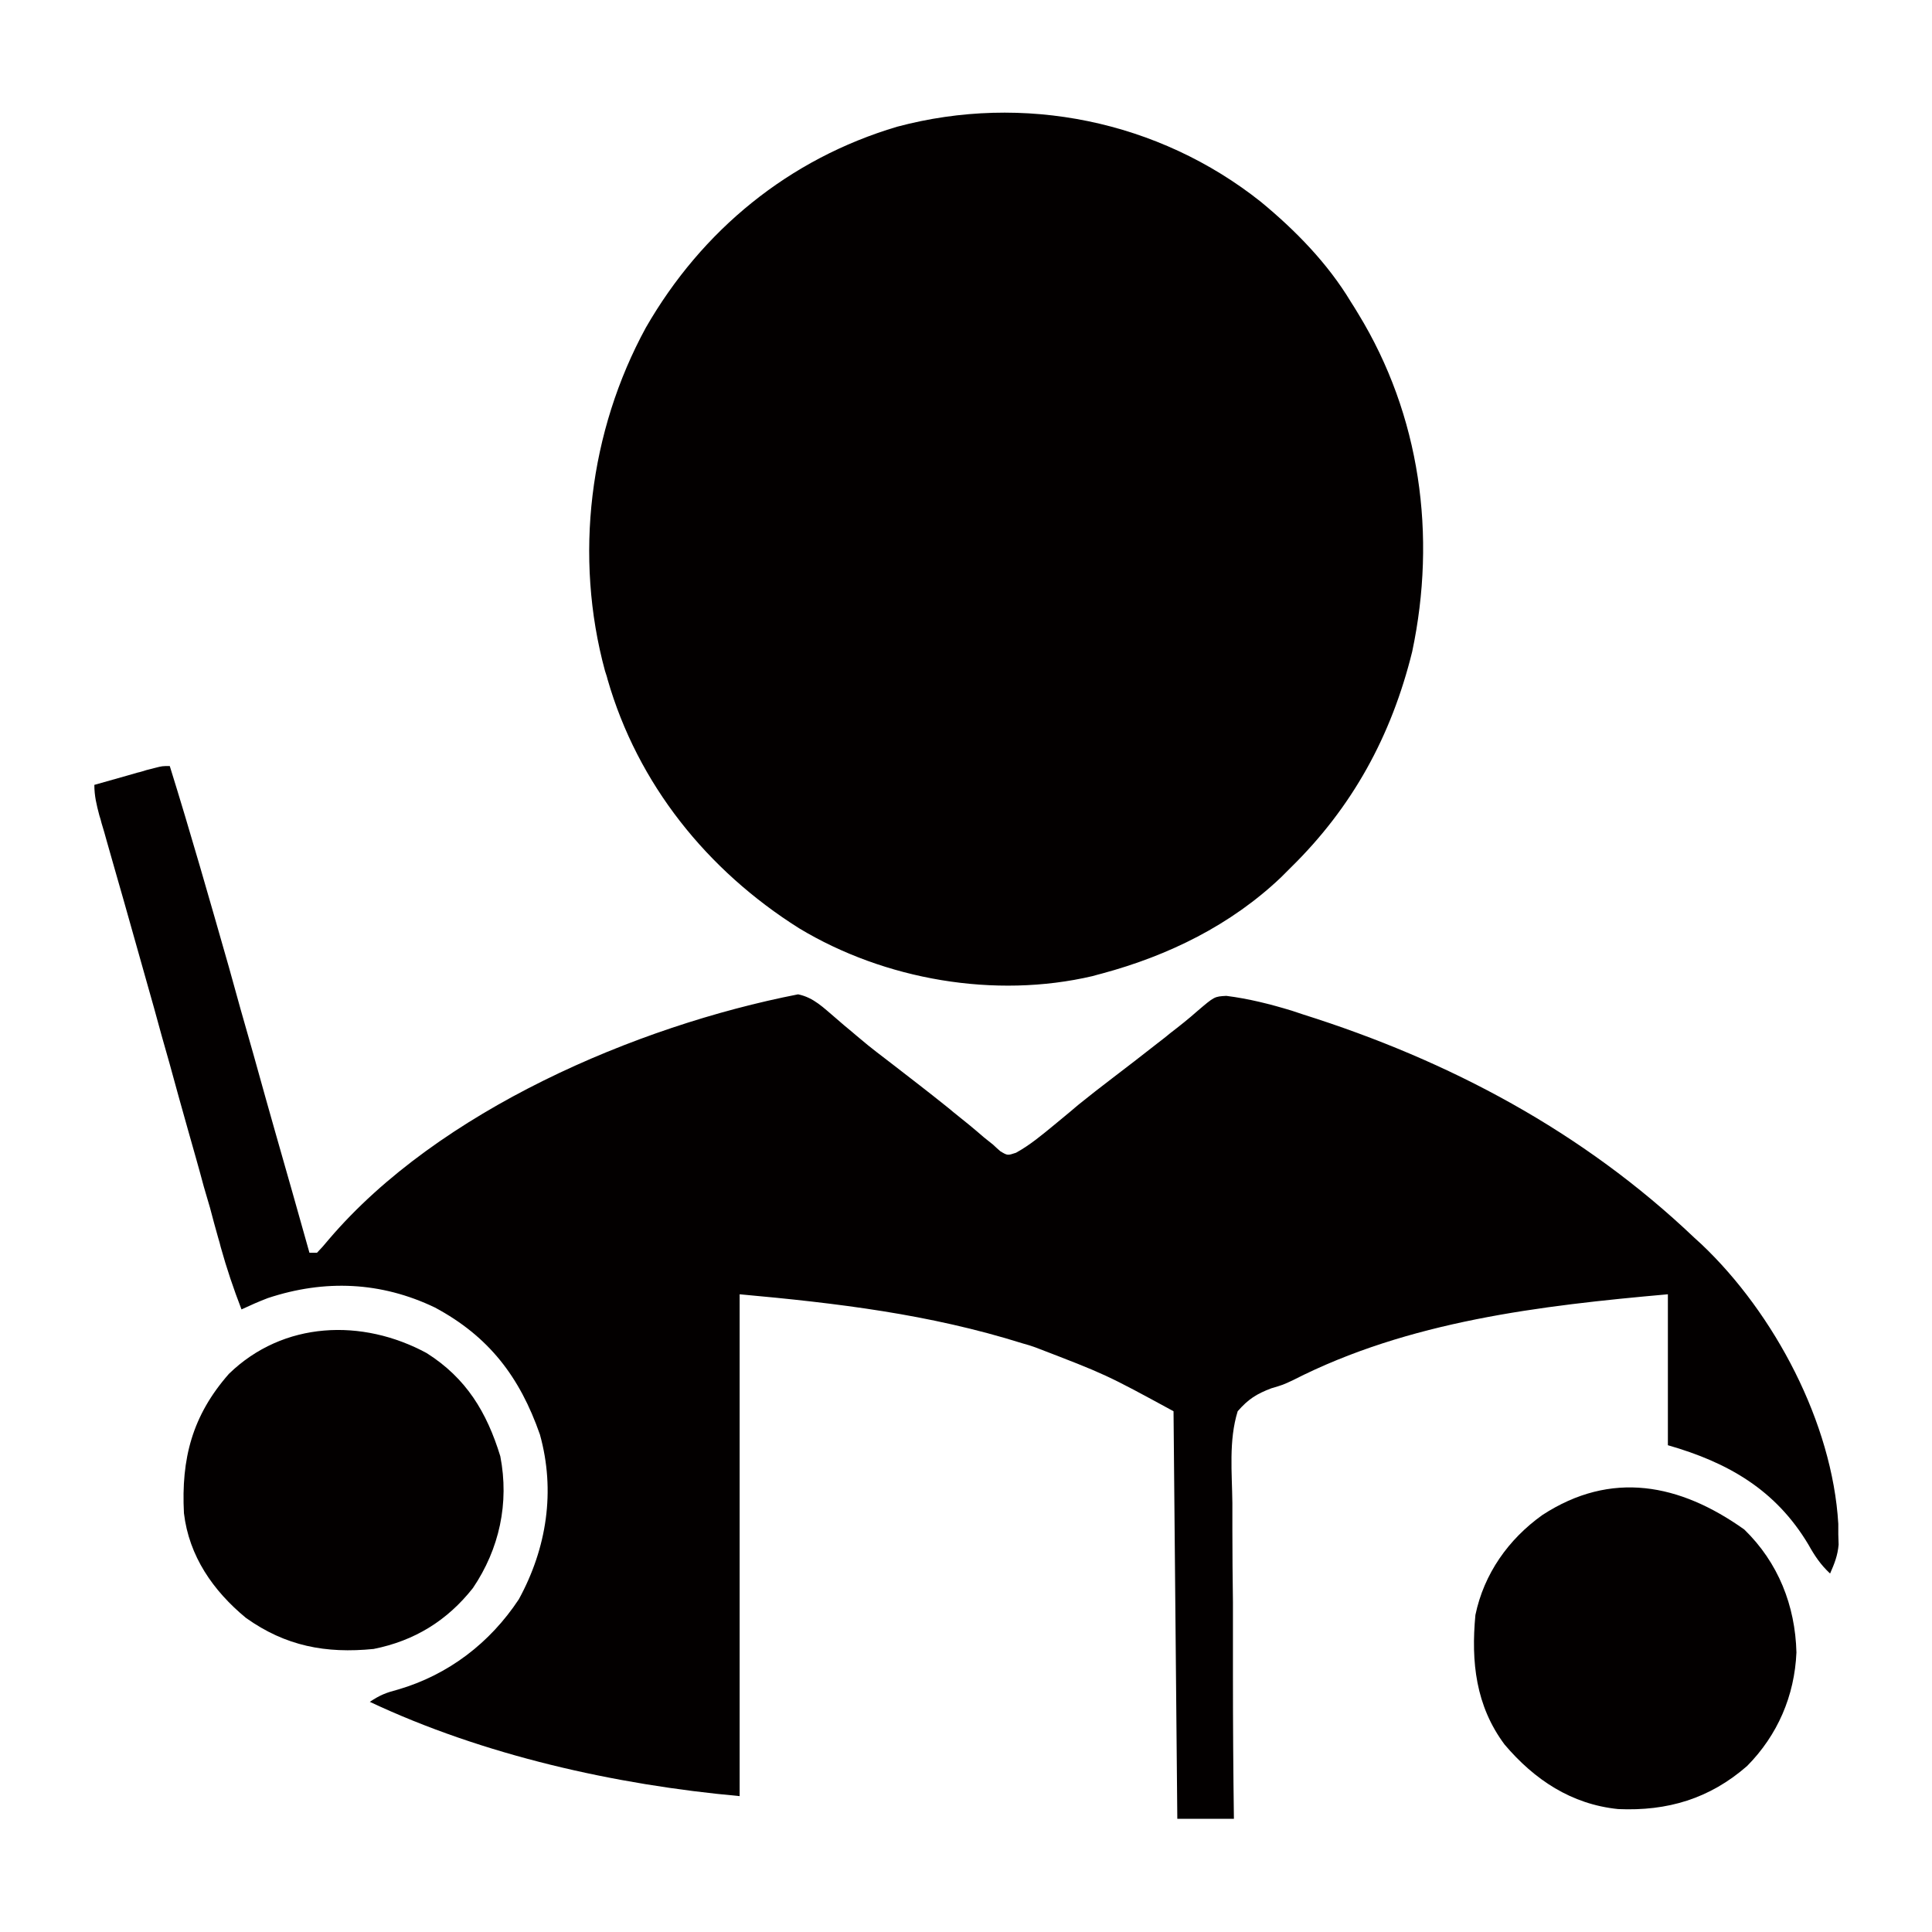
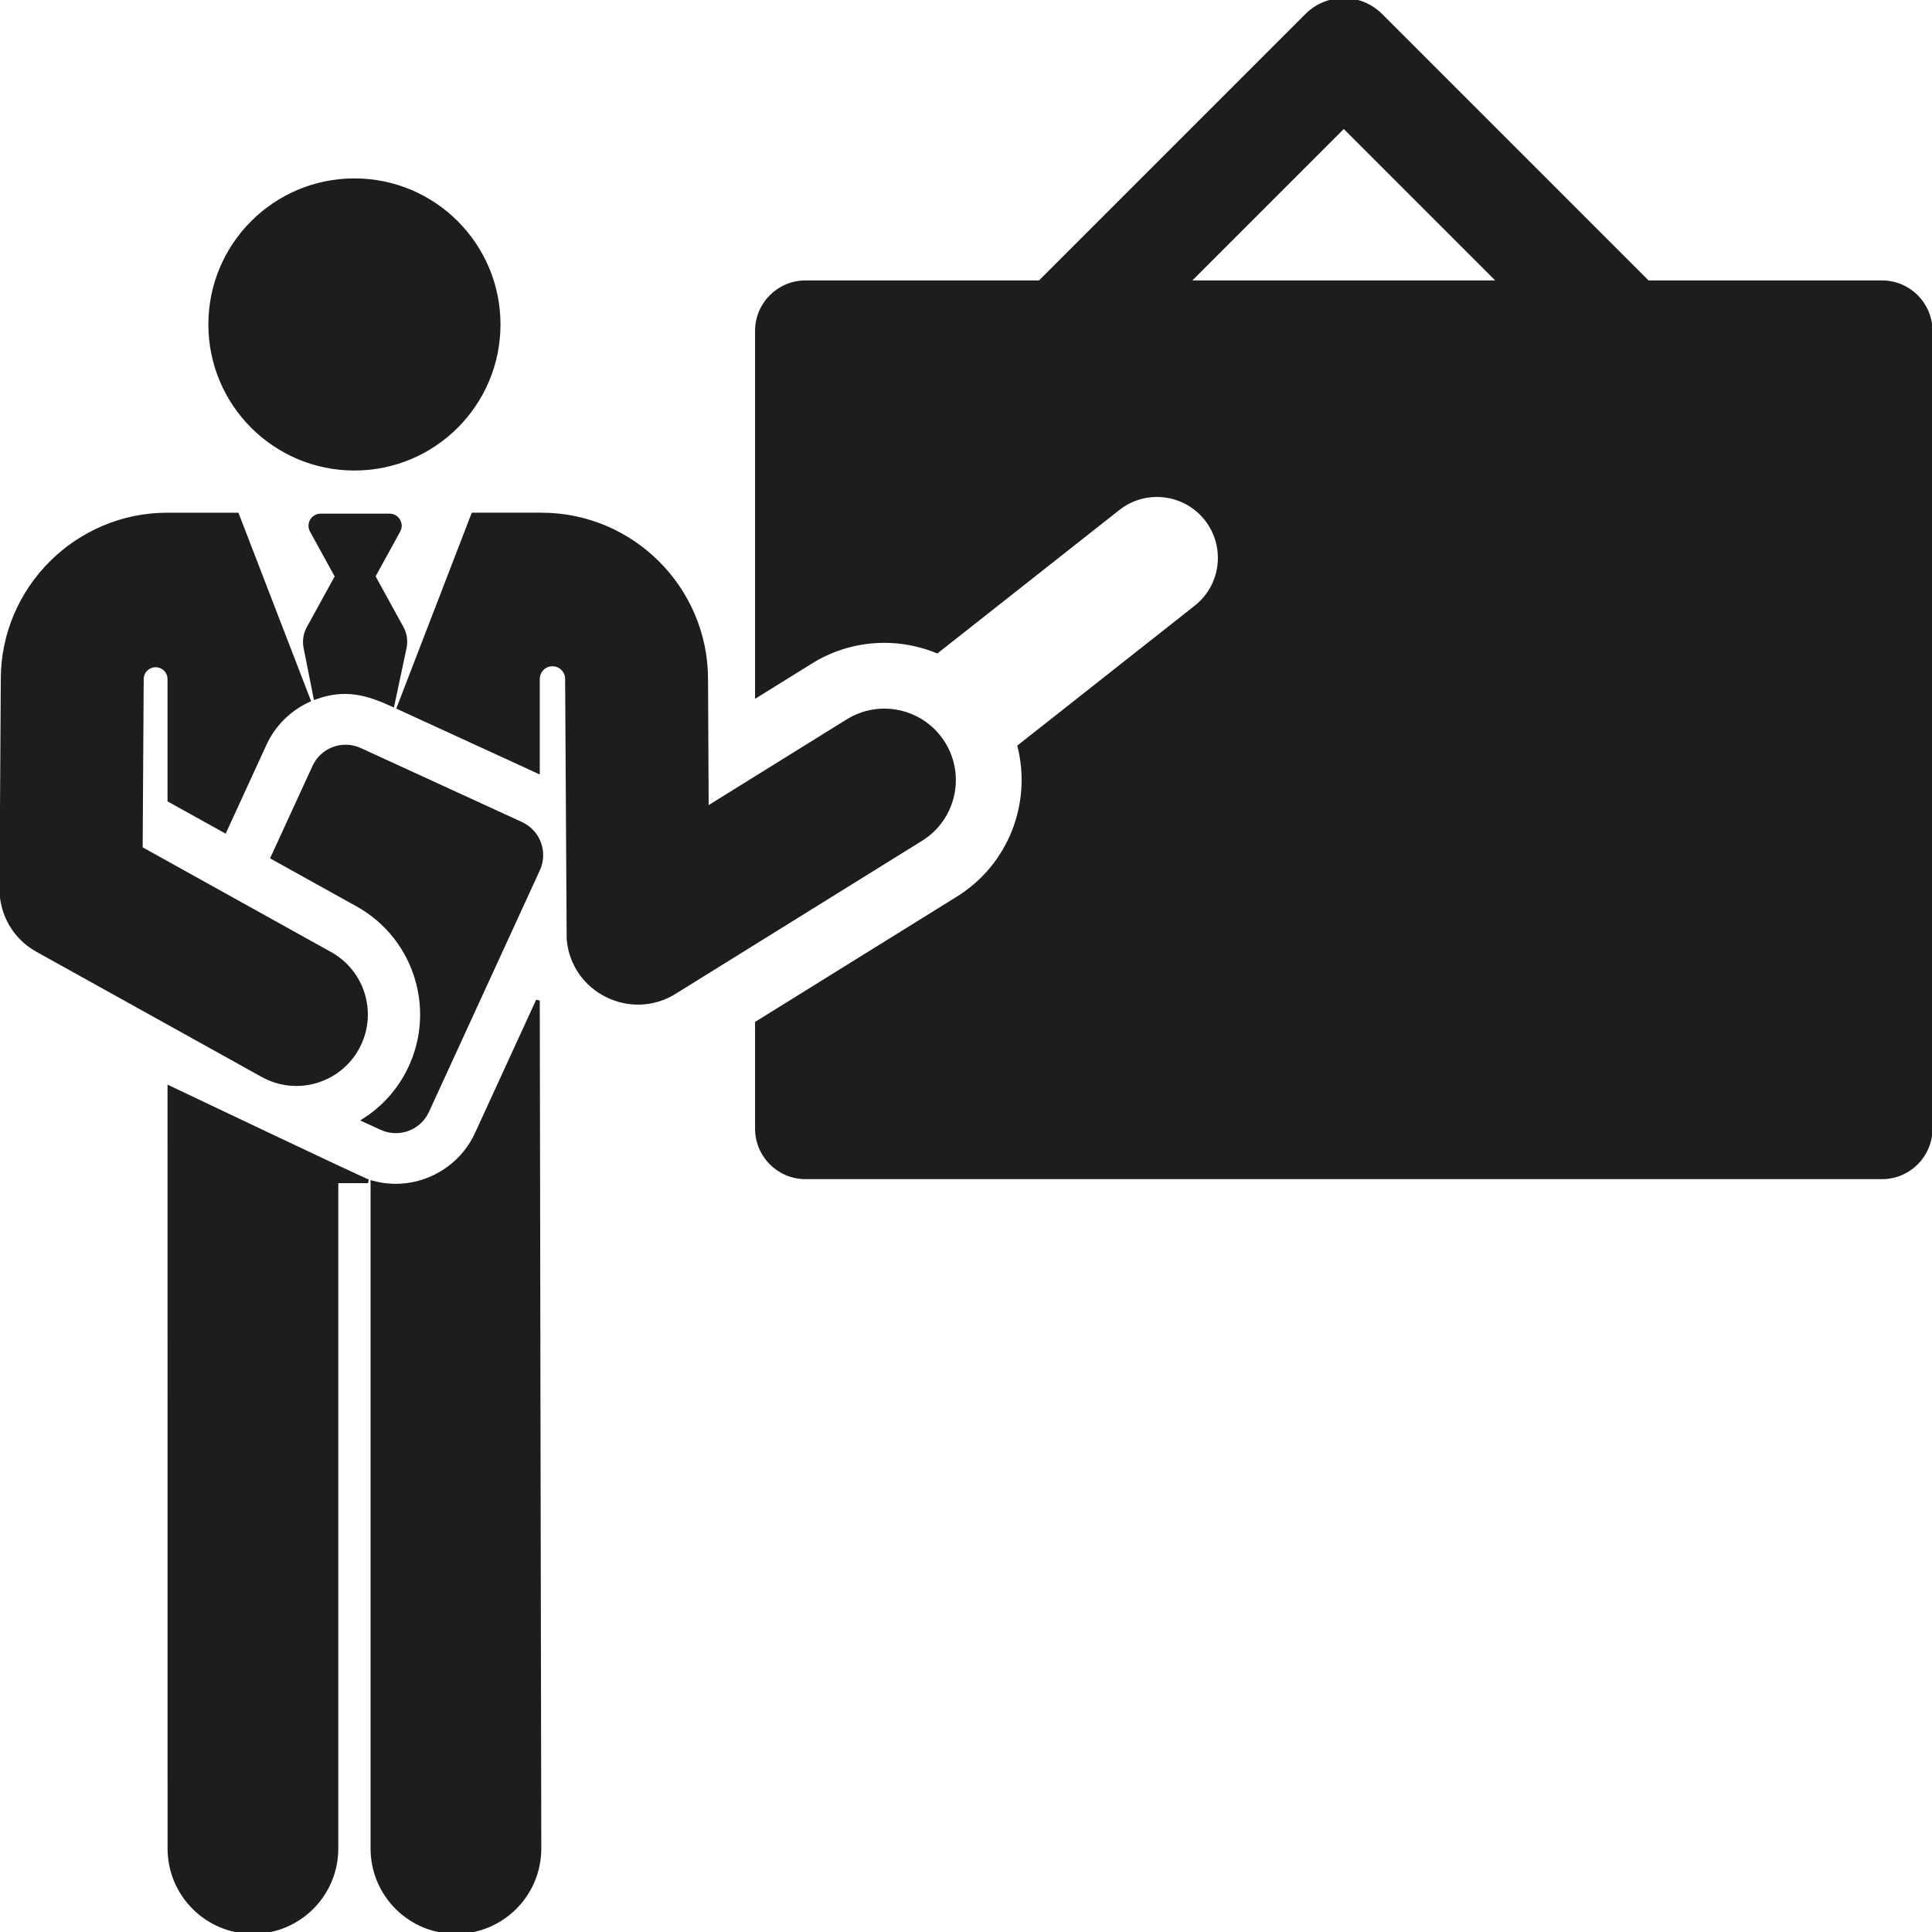
- <svg xmlns="http://www.w3.org/2000/svg" width="24px" height="24px" viewBox="0 0 24 24" version="1.1">
-   <g id="surface1">
-     <path style=" stroke:none;fill-rule:nonzero;fill:rgb(1.176%,0%,0%);fill-opacity:1;" d="M 15.664 2.508 C 16.094 2.863 16.492 3.27 16.781 3.75 C 16.812 3.797 16.84 3.844 16.871 3.895 C 17.645 5.16 17.848 6.652 17.543 8.094 C 17.285 9.141 16.801 10.027 16.031 10.781 C 15.973 10.84 15.973 10.84 15.914 10.898 C 15.289 11.492 14.516 11.871 13.688 12.094 C 13.648 12.105 13.613 12.113 13.574 12.125 C 12.359 12.41 10.988 12.172 9.926 11.531 C 8.785 10.812 7.922 9.742 7.547 8.438 C 7.539 8.402 7.527 8.371 7.516 8.336 C 7.129 6.914 7.32 5.359 8.023 4.07 C 8.719 2.859 9.801 1.973 11.145 1.574 C 12.711 1.156 14.391 1.496 15.664 2.508 Z M 15.664 2.508 " />
-     <path style=" stroke:none;fill-rule:nonzero;fill:rgb(1.176%,0%,0%);fill-opacity:1;" d="M 2.109 9.516 C 2.367 10.344 2.605 11.18 2.844 12.016 C 2.891 12.188 2.941 12.363 2.988 12.535 C 3.094 12.906 3.199 13.273 3.301 13.645 C 3.34 13.781 3.379 13.922 3.418 14.059 C 3.562 14.559 3.703 15.062 3.844 15.562 C 3.875 15.562 3.906 15.562 3.938 15.562 C 4.008 15.488 4.008 15.488 4.086 15.395 C 5.449 13.797 7.898 12.746 9.914 12.352 C 10.109 12.391 10.234 12.523 10.383 12.648 C 10.449 12.707 10.516 12.762 10.586 12.82 C 10.617 12.848 10.652 12.875 10.688 12.906 C 10.816 13.016 10.953 13.117 11.09 13.223 C 11.312 13.395 11.535 13.566 11.754 13.742 C 11.785 13.766 11.812 13.789 11.844 13.816 C 11.973 13.918 12.098 14.02 12.223 14.129 C 12.262 14.16 12.297 14.188 12.336 14.219 C 12.363 14.246 12.395 14.273 12.426 14.301 C 12.516 14.355 12.516 14.355 12.621 14.32 C 12.797 14.223 12.945 14.098 13.102 13.969 C 13.168 13.914 13.234 13.859 13.305 13.801 C 13.336 13.773 13.371 13.746 13.402 13.719 C 13.539 13.609 13.672 13.504 13.812 13.398 C 13.996 13.258 14.184 13.113 14.367 12.969 C 14.422 12.926 14.48 12.883 14.535 12.836 C 14.652 12.746 14.766 12.656 14.875 12.559 C 15.086 12.379 15.086 12.379 15.234 12.371 C 15.512 12.406 15.777 12.473 16.047 12.555 C 16.094 12.57 16.141 12.586 16.188 12.602 C 18.008 13.176 19.664 14.059 21.047 15.375 C 21.094 15.418 21.094 15.418 21.137 15.457 C 22.043 16.316 22.762 17.676 22.836 18.93 C 22.836 18.973 22.836 19.016 22.836 19.059 C 22.836 19.102 22.84 19.145 22.84 19.188 C 22.828 19.324 22.789 19.422 22.734 19.547 C 22.617 19.438 22.543 19.328 22.465 19.188 C 22.059 18.508 21.469 18.168 20.719 17.953 C 20.719 17.336 20.719 16.715 20.719 16.078 C 19.137 16.219 17.5 16.41 16.062 17.145 C 15.938 17.203 15.938 17.203 15.793 17.246 C 15.609 17.316 15.508 17.379 15.375 17.531 C 15.262 17.895 15.305 18.297 15.309 18.672 C 15.309 18.785 15.309 18.898 15.309 19.012 C 15.309 19.309 15.312 19.605 15.316 19.902 C 15.316 20.203 15.316 20.508 15.316 20.809 C 15.316 21.406 15.32 22 15.328 22.594 C 15.098 22.594 14.863 22.594 14.625 22.594 C 14.609 20.922 14.594 19.254 14.578 17.531 C 13.738 17.074 13.738 17.074 12.863 16.738 C 12.812 16.719 12.758 16.703 12.703 16.688 C 11.543 16.324 10.398 16.188 9.188 16.078 C 9.188 18.137 9.188 20.191 9.188 22.312 C 7.645 22.172 6.004 21.805 4.594 21.141 C 4.723 21.055 4.797 21.027 4.945 20.988 C 5.57 20.805 6.086 20.41 6.445 19.867 C 6.793 19.23 6.902 18.52 6.707 17.82 C 6.457 17.105 6.074 16.602 5.402 16.242 C 4.734 15.922 4.035 15.891 3.328 16.125 C 3.215 16.168 3.109 16.215 3 16.266 C 2.902 16.012 2.816 15.758 2.742 15.492 C 2.734 15.457 2.723 15.418 2.711 15.379 C 2.676 15.254 2.641 15.129 2.609 15.004 C 2.582 14.918 2.559 14.828 2.531 14.738 C 2.469 14.504 2.402 14.273 2.336 14.039 C 2.258 13.762 2.18 13.484 2.105 13.207 C 2.039 12.98 1.977 12.754 1.914 12.523 C 1.789 12.074 1.66 11.629 1.535 11.18 C 1.512 11.094 1.484 11.008 1.461 10.922 C 1.414 10.762 1.371 10.602 1.324 10.441 C 1.305 10.371 1.285 10.301 1.262 10.227 C 1.254 10.195 1.246 10.164 1.234 10.129 C 1.199 9.996 1.172 9.887 1.172 9.75 C 1.309 9.711 1.449 9.672 1.586 9.633 C 1.629 9.621 1.668 9.609 1.707 9.598 C 1.746 9.59 1.781 9.578 1.82 9.566 C 1.875 9.551 1.875 9.551 1.926 9.539 C 2.016 9.516 2.016 9.516 2.109 9.516 Z M 2.109 9.516 " />
-     <path style=" stroke:none;fill-rule:nonzero;fill:rgb(1.176%,0%,0%);fill-opacity:1;" d="M 21.668 19 C 22.09 19.41 22.301 19.945 22.316 20.527 C 22.293 21.066 22.082 21.555 21.703 21.938 C 21.238 22.344 20.715 22.5 20.102 22.473 C 19.52 22.414 19.062 22.109 18.691 21.672 C 18.332 21.191 18.273 20.645 18.328 20.062 C 18.434 19.551 18.738 19.121 19.16 18.82 C 20.016 18.262 20.867 18.43 21.668 19 Z M 21.668 19 " />
-     <path style=" stroke:none;fill-rule:nonzero;fill:rgb(1.176%,0%,0%);fill-opacity:1;" d="M 5.301 16.809 C 5.793 17.121 6.047 17.543 6.215 18.09 C 6.328 18.672 6.203 19.242 5.875 19.727 C 5.555 20.133 5.148 20.383 4.641 20.484 C 4.047 20.543 3.547 20.449 3.055 20.098 C 2.648 19.762 2.348 19.332 2.285 18.797 C 2.25 18.121 2.387 17.586 2.844 17.066 C 3.52 16.41 4.5 16.375 5.301 16.809 Z M 5.301 16.809 " />
+ <svg xmlns="http://www.w3.org/2000/svg" fill="#1d1d1d" height="800px" width="800px" version="1.1" id="Layer_1" viewBox="0 0 512.001 512.001" xml:space="preserve" stroke="#1d1d1d">
+   <g id="SVGRepo_bgCarrier" stroke-width="0" />
+   <g id="SVGRepo_tracerCarrier" stroke-linecap="round" stroke-linejoin="round" />
+   <g id="SVGRepo_iconCarrier">
+     <g>
+       <g>
+         <path d="M498.757,74.817h-62.081L365.922,4.062c-5.416-5.417-14.197-5.417-19.613,0l-70.754,70.753h-62.082 c-7.111,0-12.874,5.764-12.874,12.874v96.609l14.322-8.892c10.252-6.365,22.669-7.179,33.407-2.796l47.98-37.832 c7.218-5.692,17.683-4.452,23.372,2.764c5.691,7.217,4.453,17.682-2.764,23.372l-46.771,36.879 c3.782,15.127-2.369,31.596-16.326,40.262l-27.472,17.057L200.6,271.1v28.015c0,7.111,5.764,12.874,12.874,12.874h285.283 c7.111,0,12.874-5.764,12.874-12.874V87.691C511.631,80.581,505.867,74.817,498.757,74.817z M314.781,74.817l41.335-41.335 l41.335,41.335H314.781z" />
+       </g>
+     </g>
+     <g>
+       <g>
+         <path d="M250.033,197.008c-5.371-8.651-16.738-11.309-25.387-5.938l-37.337,23.182c-0.155-30.964-0.073-14.527-0.173-34.473 c-0.12-23.935-19.692-43.408-43.628-43.408H125.37c-4.612,11.961-16.241,42.121-19.723,51.152l36.901,16.939v-24.537 c0-2.131,1.727-3.859,3.859-3.859s3.859,1.727,3.859,3.859c0,0.013,0,0.027,0,0.04l0.407,68.862 c1.149,13.809,16.49,21.334,28.091,14.13l65.333-40.565C252.746,217.024,255.404,205.659,250.033,197.008z" />
+       </g>
+     </g>
+     <g>
+       <g>
+         <path d="M44.898,288.234l0.009,201.644c0,12.219,9.904,22.123,22.123,22.123c12.219,0,22.123-9.904,22.123-22.123V313.047h8.403 C95.784,312.464,44.898,288.234,44.898,288.234z" />
+       </g>
+     </g>
+     <g>
+       <g>
+         <path d="M142.548,265.148l-16.221,35.333c-4.764,10.377-16.5,15.956-27.624,12.914v176.482c0,12.219,9.904,22.123,22.123,22.123 c12.219,0,22.123-9.904,22.123-22.123C142.929,478.727,142.548,277.44,142.548,265.148z" />
+       </g>
+     </g>
+     <g>
+       <g>
+         <path d="M106.462,166.368l-7.496-13.632l6.65-12.096c0.991-1.803-0.315-4.016-2.375-4.016H84.97c-2.057,0-3.367,2.211-2.375,4.016 l6.665,12.12l-7.509,13.657c-0.872,1.587-1.156,3.428-0.804,5.203l2.628,13.236c7.868-2.859,13.773-1.141,20.462,1.929 l3.21-15.117C107.629,169.865,107.35,167.983,106.462,166.368z" />
+       </g>
+     </g>
+     <g>
+       <g>
+         <path d="M138.113,218.299l-42.707-19.606c-4.598-2.11-10.03-0.091-12.138,4.5L72.22,227.261l22.494,12.497 c16.069,8.928,21.858,29.191,12.93,45.26c-2.77,4.987-6.641,8.971-11.133,11.846l4.573,2.099c4.598,2.11,10.03,0.091,12.138-4.5 l29.391-64.027C144.722,225.842,142.707,220.408,138.113,218.299z" />
+       </g>
+     </g>
+     <g>
+       <g>
+         <circle cx="93.928" cy="85.985" r="38.208" />
+       </g>
+     </g>
+     <g>
+       <g>
+         <path d="M87.502,252.737l-50.195-27.888c0.103-16.785,0.18-29.136,0.276-44.884c0-0.001,0-0.001,0-0.002 c0.011-2.016,1.652-3.643,3.668-3.638s3.647,1.642,3.647,3.659v32.096l14.677,8.155l10.586-23.059 c2.399-5.227,6.595-9.294,11.651-11.606c-2.069-5.367-16.89-43.804-18.97-49.198H44.34c-23.937,0-43.507,19.474-43.627,43.387 c-0.05,8.073-0.294,47.732-0.344,55.786c-0.042,6.736,3.594,12.958,9.482,16.229l59.744,33.193 c8.899,4.946,20.124,1.74,25.069-7.161C99.608,268.907,96.402,257.682,87.502,252.737z" />
+       </g>
+     </g>
  </g>
</svg>
